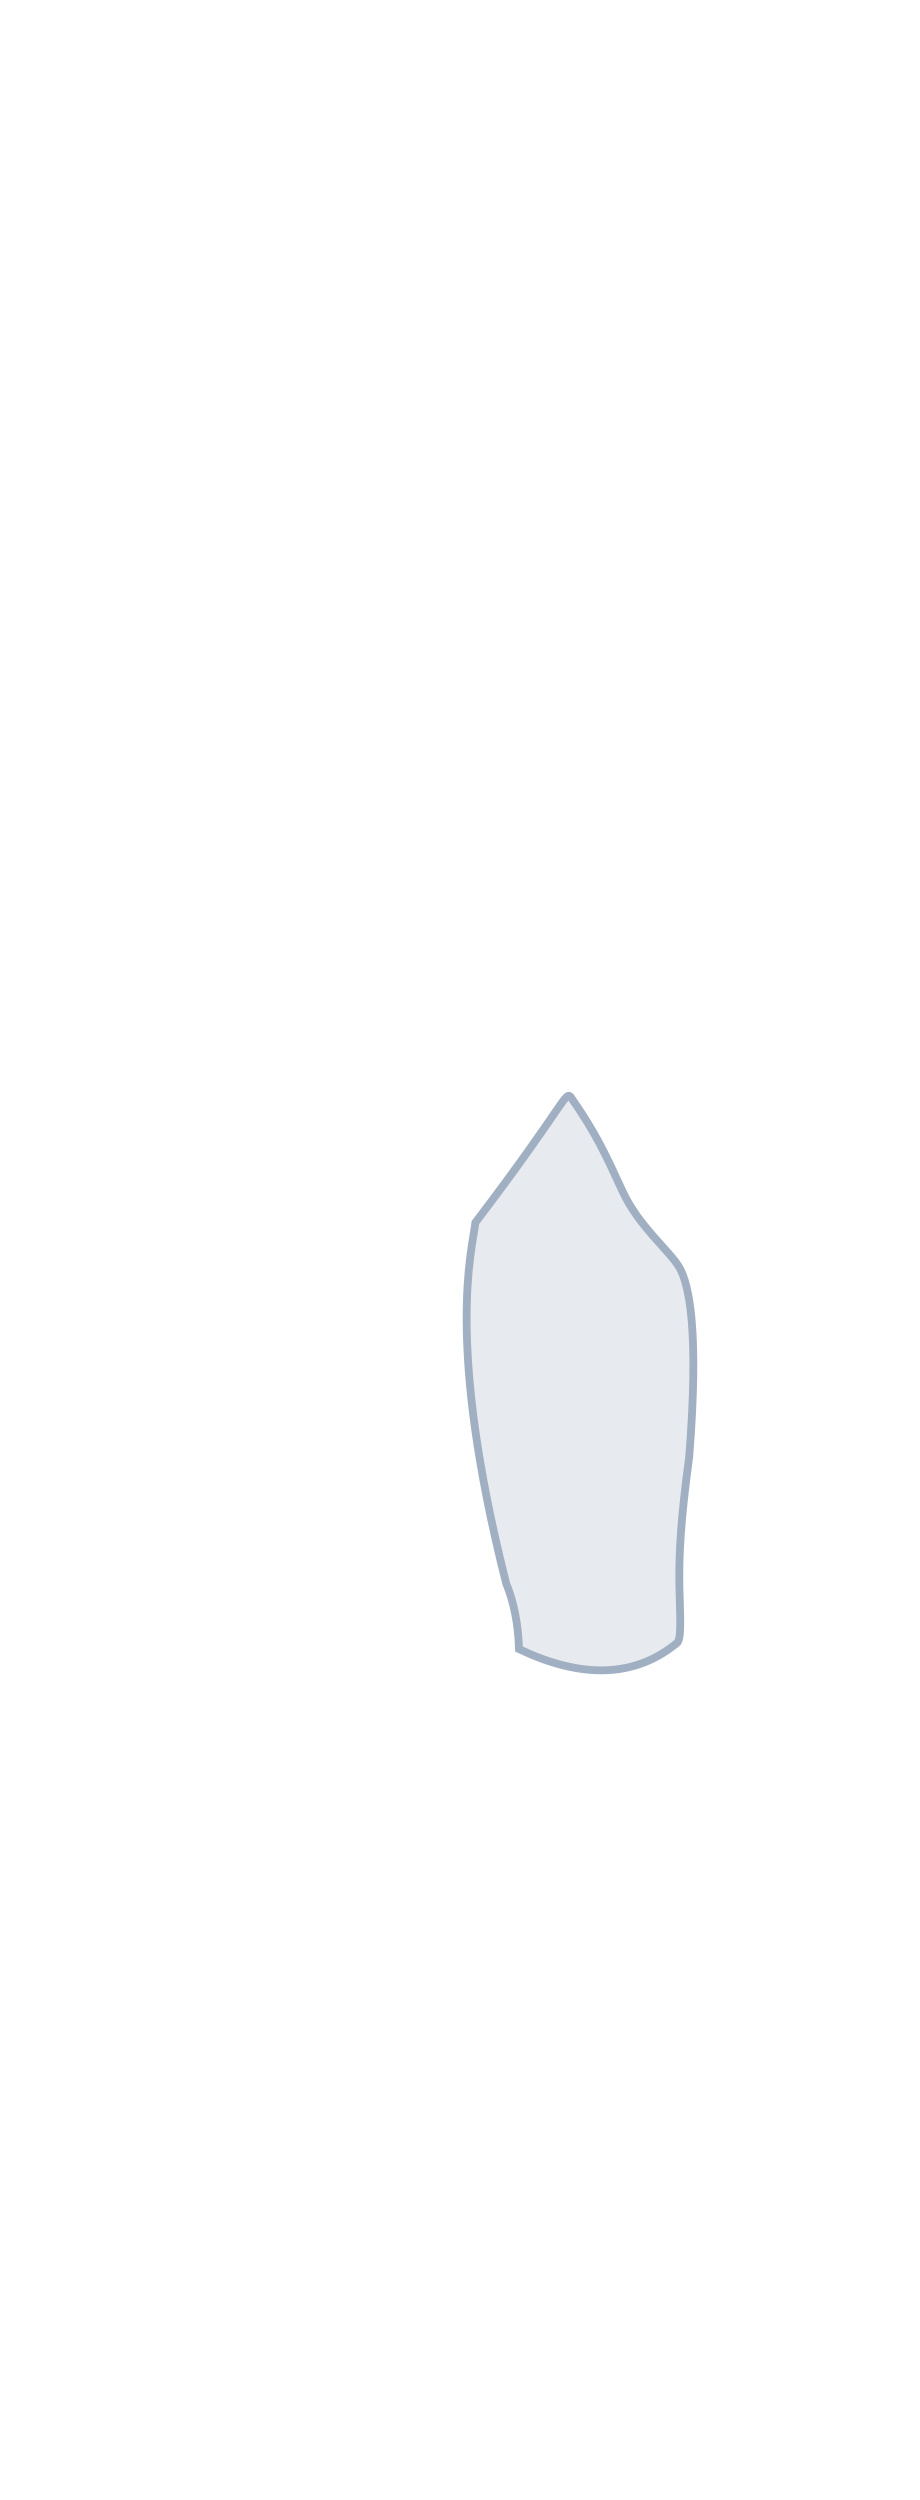
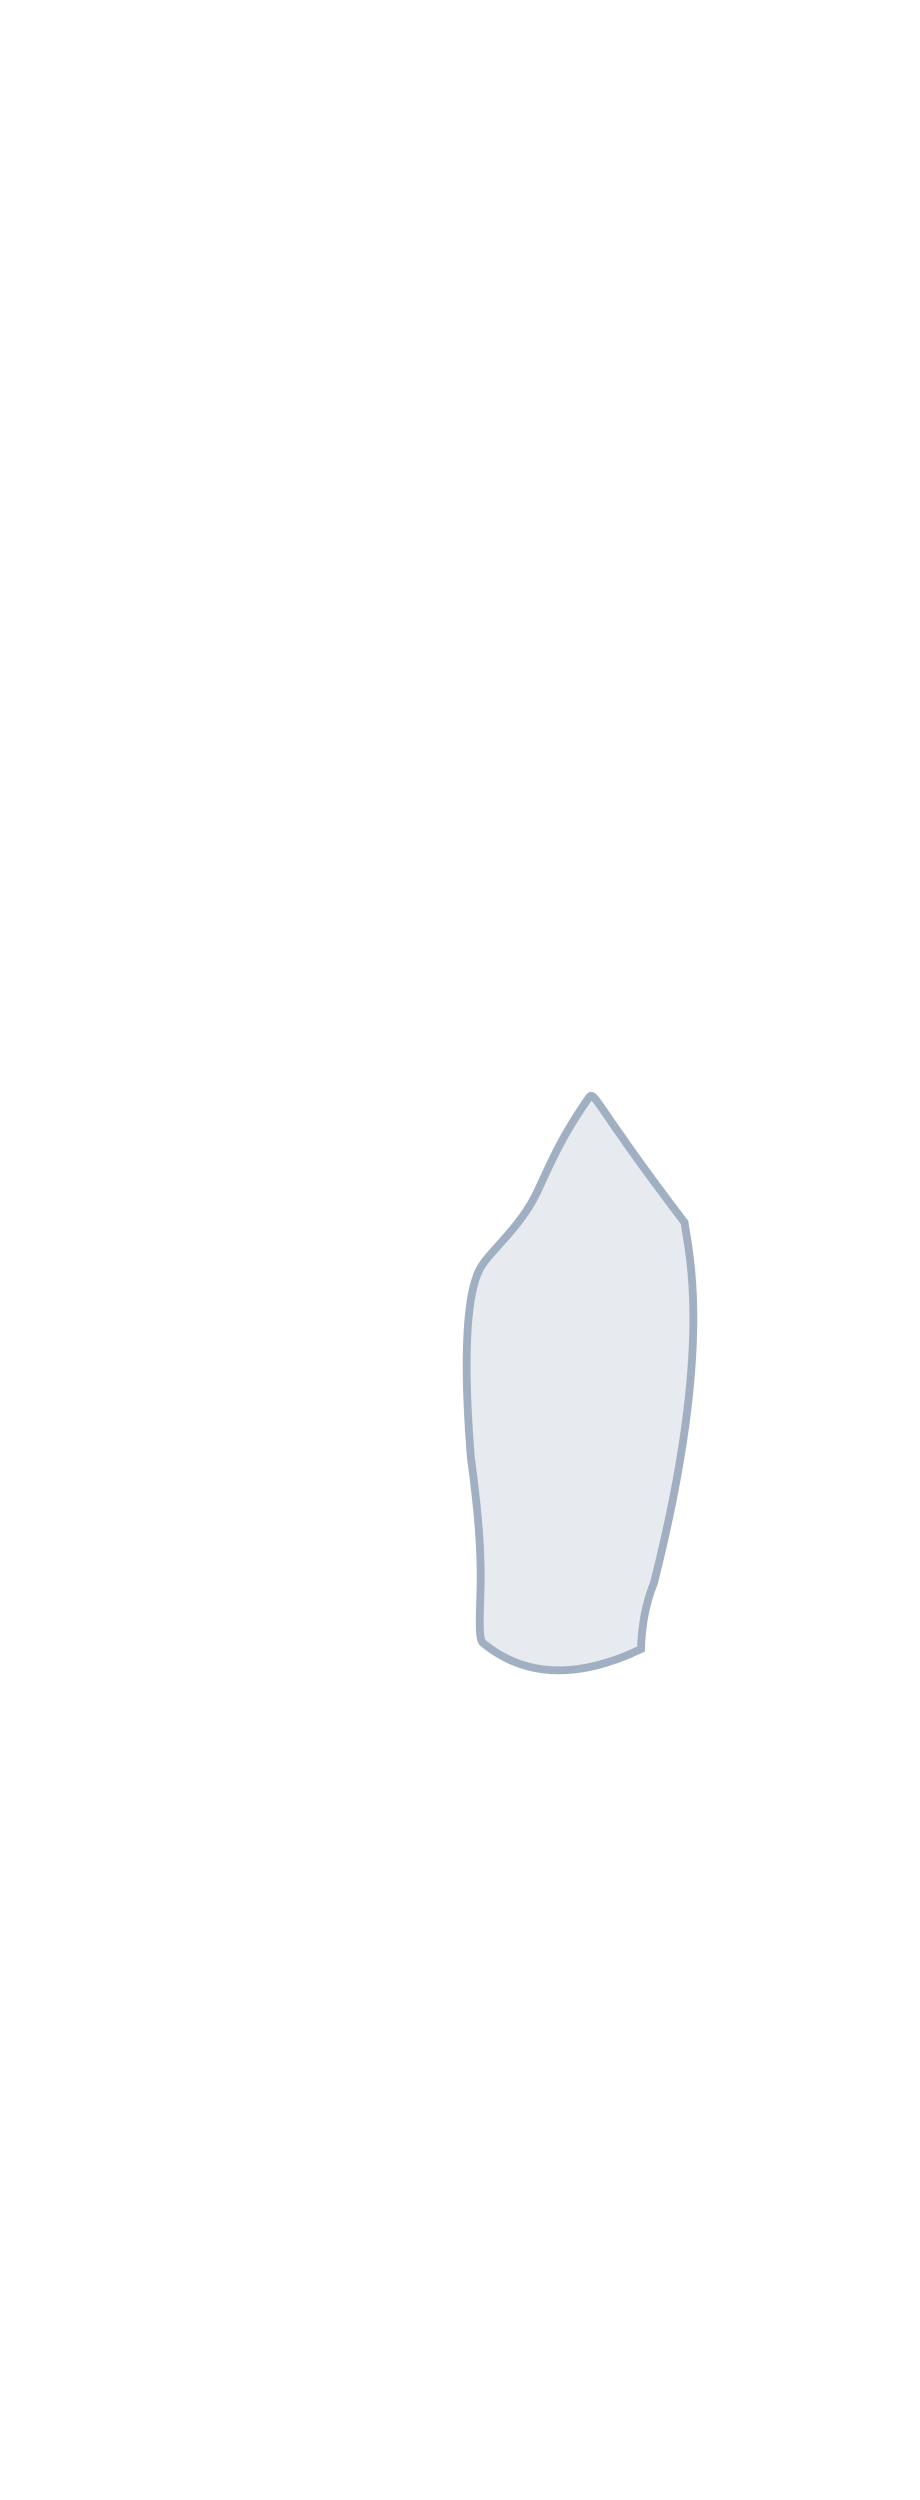
<svg xmlns="http://www.w3.org/2000/svg" width="235px" height="639px" viewBox="0 0 235 639" version="1.1">
  <g id="Page-1" stroke="none" stroke-width="1" fill="none" fill-rule="evenodd" fill-opacity="0.25">
-     <g id="Male/Front/Hover" fill="#A0AEC0" stroke="#A1AFC2" stroke-width="2">
-       <path d="M121.507,312.488 C120.72,319.546 113.727,342.828 129.354,404.642 C131.371,409.585 132.472,415.208 132.658,421.514 C148.942,429.247 162.409,428.717 173.059,419.923 C174.47,418.918 173.628,409.65 173.628,403.383 C173.628,397.116 173.894,389.11 176.154,372.399 C178.731,340.121 176.154,328.273 173.628,323.944 C171.102,319.616 163.295,313.546 159.091,304.431 C154.887,295.316 152.407,289.772 146.033,280.628 C144.509,278.441 144.967,281.634 121.507,312.488 Z" id="Left-Leg" />
+     <g id="Male/Front/Hover " fill="#A0AEC0" stroke="#A1AFC2" stroke-width="2">
+       <path d="M121.507,312.488 C120.72,319.546 113.727,342.828 129.354,404.642 C131.371,409.585 132.472,415.208 132.658,421.514 C148.942,429.247 162.409,428.717 173.059,419.923 C174.47,418.918 173.628,409.65 173.628,403.383 C173.628,397.116 173.894,389.11 176.154,372.399 C178.731,340.121 176.154,328.273 173.628,323.944 C171.102,319.616 163.295,313.546 159.091,304.431 C154.887,295.316 152.407,289.772 146.033,280.628 C144.509,278.441 144.967,281.634 121.507,312.488 Z" id="Left-Leg" transform="translate(148.2469, 353.5115) scale(-1, 1) translate(-148.2469, -353.5115) " />
    </g>
  </g>
</svg>
